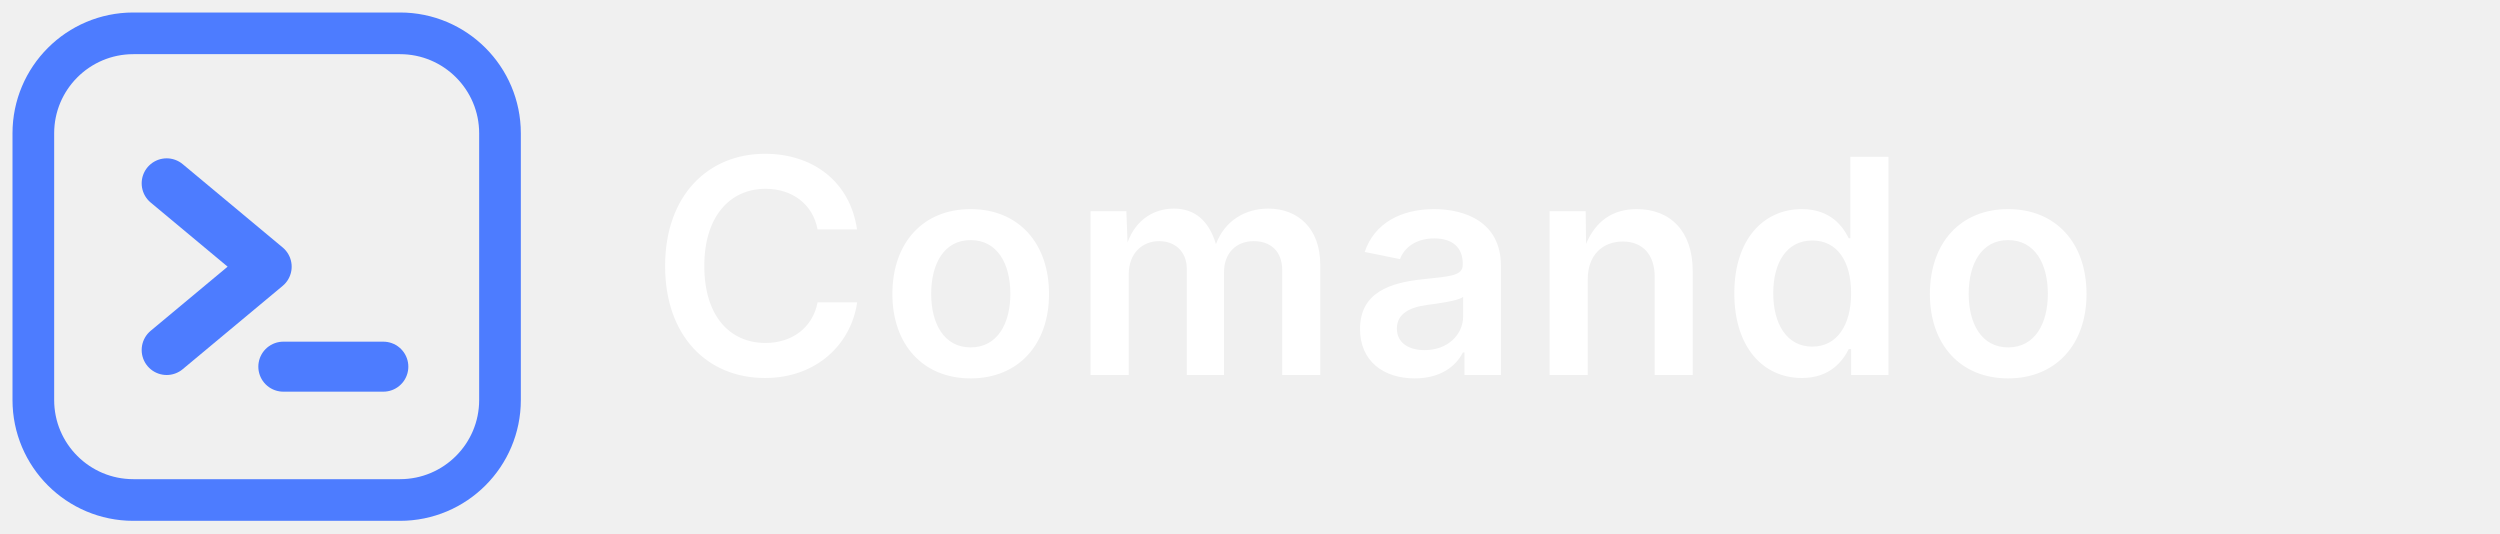
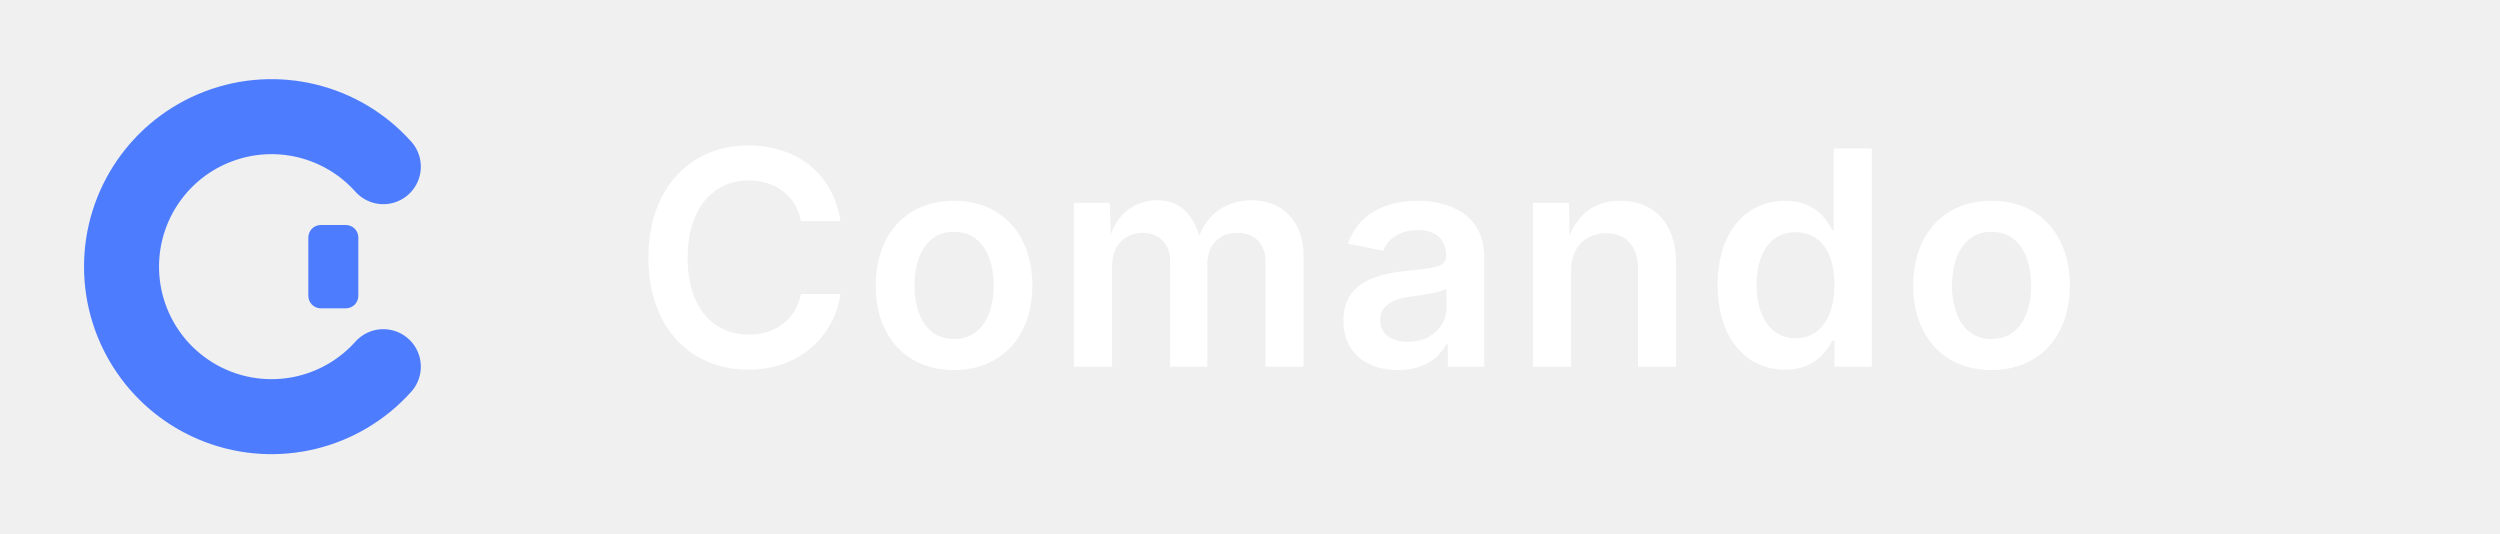
<svg xmlns="http://www.w3.org/2000/svg" viewBox="0 0 300 64" fill="none">
-   <rect x="4" y="4" width="56" height="56" rx="12" stroke="#4d7cff" stroke-width="5" />
-   <path d="M20 22 32 32 20 42" stroke="#4d7cff" stroke-width="6" stroke-linecap="round" stroke-linejoin="round" />
-   <path d="M34 44h12" stroke="#4d7cff" stroke-width="6" stroke-linecap="round" />
-   <text x="78" y="45" font-family="Space Grotesk, Inter, Arial, sans-serif" font-size="36" font-weight="600" letter-spacing="1" fill="#ffffff">Comando</text>
+   <path d="M46 20a18 18 0 1 0 0 24" stroke="#4d7cff" stroke-width="9" stroke-linecap="round" />
+   <rect x="37" y="27" width="6" height="10" rx="1.5" fill="#4d7cff" />
+   <text x="76" y="44" font-family="Space Grotesk, Neuemachina, Inter, Arial, sans-serif" font-size="36" font-weight="600" letter-spacing="1" fill="#ffffff">Comando</text>
</svg>
